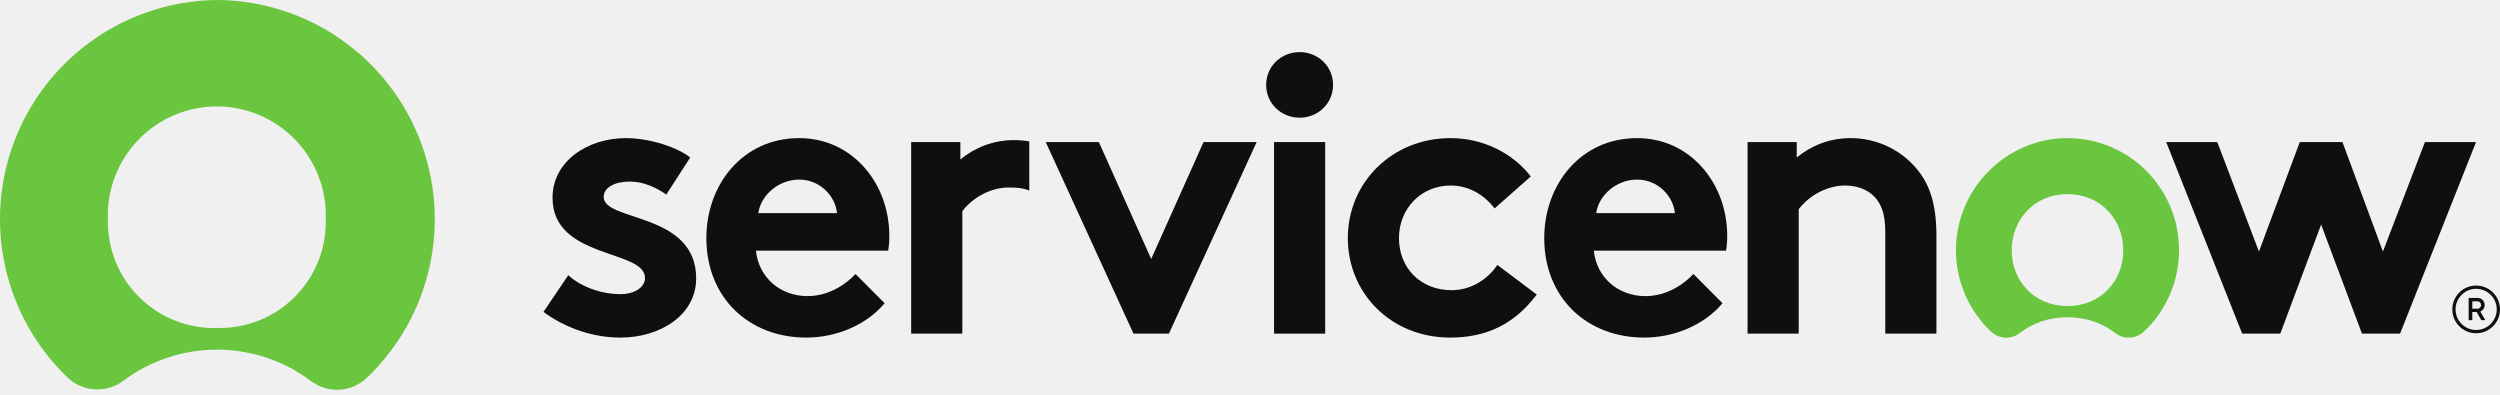
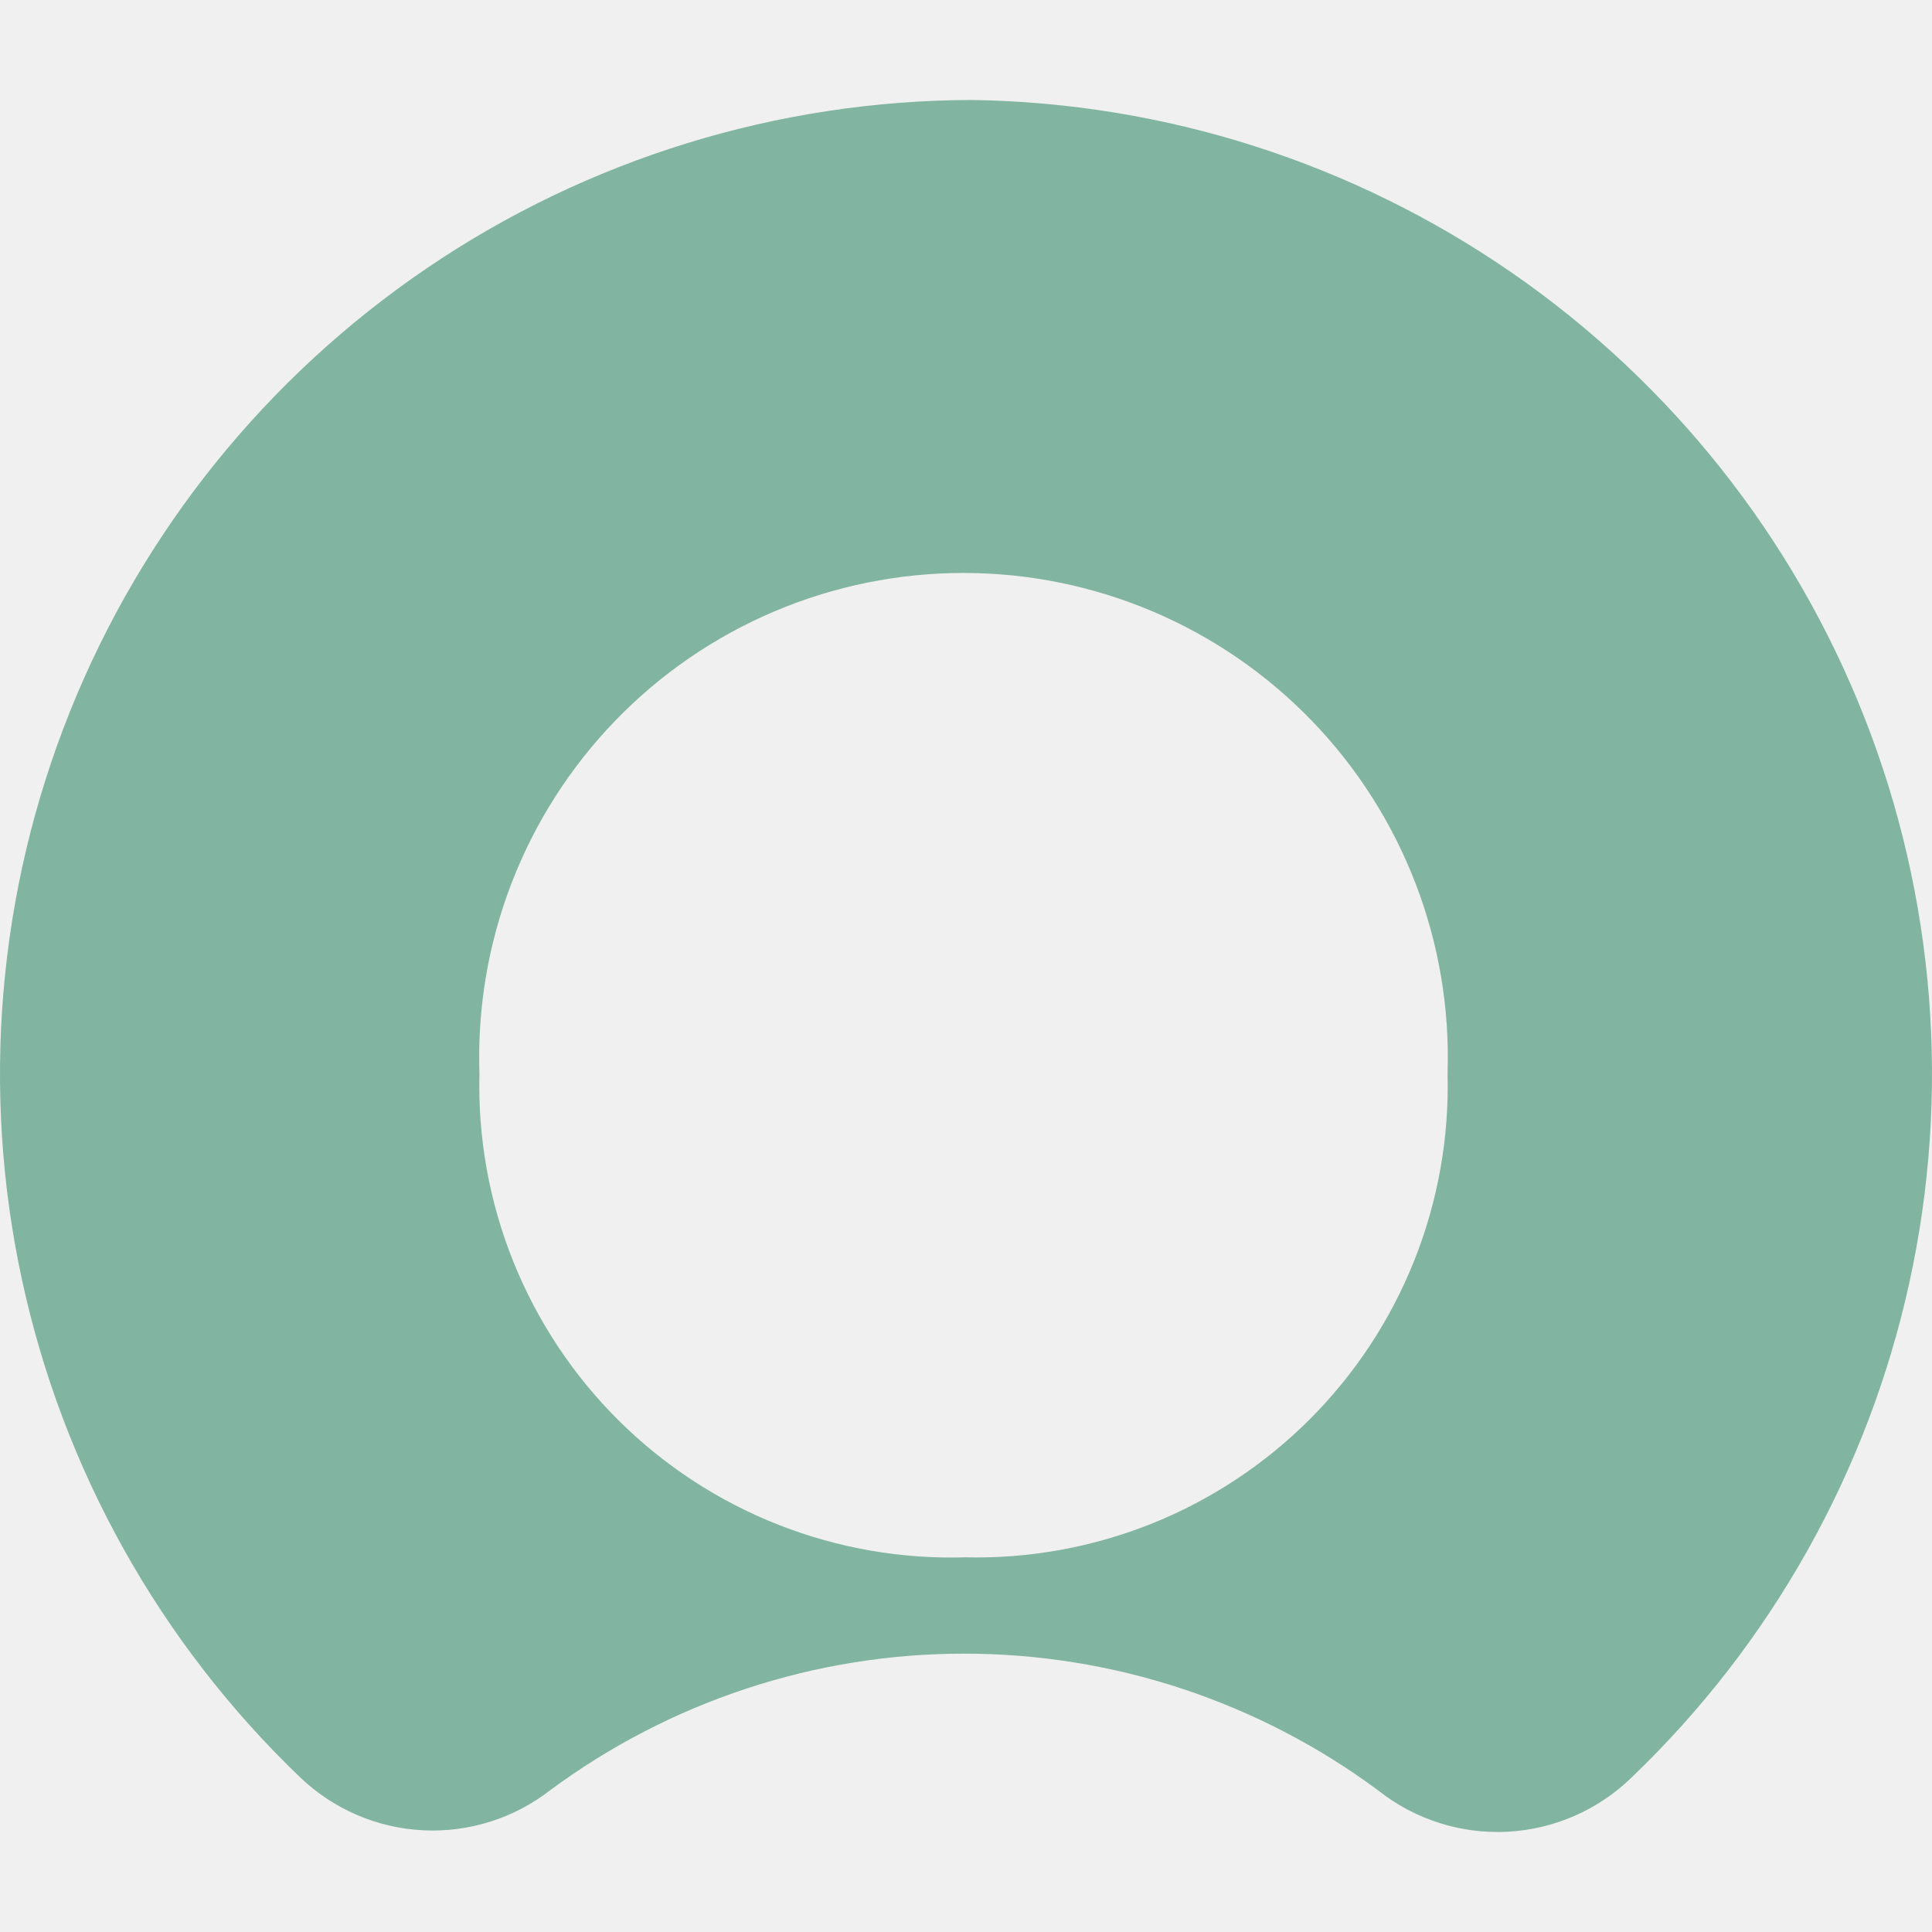
- <svg xmlns="http://www.w3.org/2000/svg" width="368" height="58" viewBox="0 0 368 58" fill="none">
-   <g clip-path="url(#clip0_27_577)">
-     <path fill-rule="evenodd" clip-rule="evenodd" d="M32.195 0C25.76 0.014 19.476 1.952 14.151 5.565C8.826 9.178 4.703 14.301 2.311 20.275C-0.08 26.249 -0.631 32.802 0.73 39.092C2.091 45.381 5.302 51.12 9.949 55.571C11.048 56.619 12.485 57.239 14.002 57.318C15.518 57.397 17.012 56.93 18.213 56.001C22.183 53.057 26.994 51.468 31.936 51.468C36.878 51.468 41.689 53.057 45.658 56.001C46.87 56.96 48.39 57.446 49.934 57.367C51.478 57.288 52.94 56.649 54.047 55.571C58.672 51.144 61.875 45.44 63.248 39.187C64.622 32.934 64.105 26.414 61.762 20.456C59.419 14.497 55.356 9.371 50.092 5.728C44.827 2.086 38.597 0.092 32.195 0ZM32.015 48.275C29.887 48.344 27.767 47.977 25.786 47.198C23.804 46.418 22.003 45.242 20.492 43.741C18.982 42.241 17.794 40.447 17.001 38.471C16.208 36.495 15.828 34.378 15.882 32.249C15.81 30.098 16.172 27.955 16.945 25.946C17.718 23.938 18.888 22.105 20.384 20.558C21.88 19.011 23.672 17.781 25.654 16.941C27.635 16.101 29.765 15.668 31.917 15.668C34.069 15.668 36.2 16.101 38.181 16.941C40.162 17.781 41.954 19.011 43.451 20.558C44.947 22.105 46.116 23.938 46.89 25.946C47.663 27.955 48.024 30.098 47.952 32.249C48.009 34.369 47.633 36.478 46.848 38.448C46.063 40.418 44.884 42.208 43.385 43.707C41.885 45.207 40.096 46.385 38.126 47.171C36.156 47.956 34.046 48.332 31.926 48.275" fill="#6AC63F" />
-     <g class="text" fill="#100F0D">
-       <path fill-rule="evenodd" clip-rule="evenodd" d="M149.3 20.622C146.172 20.622 143.507 21.727 141.364 23.47V20.912H134.124V49.111H141.654V31.088C142.696 29.634 145.303 27.599 148.489 27.599C149.623 27.599 150.661 27.681 151.51 28.051V20.815C150.791 20.689 150.052 20.622 149.3 20.622Z" />
-       <path fill-rule="evenodd" clip-rule="evenodd" d="M83.649 40.506C85.56 42.25 88.515 43.297 91.353 43.297C93.38 43.297 94.944 42.308 94.944 40.913C94.944 36.669 81.332 38.18 81.332 29.11C81.332 23.703 86.545 20.33 92.106 20.33C95.755 20.33 99.752 21.726 101.605 23.179L98.072 28.645C96.624 27.599 94.713 26.726 92.685 26.726C90.6 26.726 88.862 27.54 88.862 28.993C88.862 32.657 102.475 31.204 102.475 40.971C102.475 46.378 97.203 49.693 91.295 49.693C87.413 49.693 83.302 48.355 80 45.913L83.649 40.506Z" />
-       <path fill-rule="evenodd" clip-rule="evenodd" d="M111.621 31.378C111.969 28.819 114.518 26.436 117.645 26.436C120.715 26.436 122.974 28.878 123.206 31.378H111.621ZM130.909 34.75C130.909 26.901 125.407 20.33 117.645 20.33C109.305 20.33 103.976 27.191 103.976 35.04C103.976 43.878 110.289 49.692 118.688 49.692C123.032 49.692 127.492 47.89 130.215 44.634L125.929 40.331C124.597 41.785 122.047 43.588 118.862 43.588C114.865 43.588 111.679 40.854 111.274 36.902H130.736C130.852 36.262 130.909 35.505 130.909 34.75Z" />
-       <path fill-rule="evenodd" clip-rule="evenodd" d="M169.457 38.122L177.16 20.912H184.981L172.063 49.111H166.85L153.933 20.912H161.753L169.457 38.122Z" />
-       <path fill-rule="evenodd" clip-rule="evenodd" d="M191.303 7.67C194.027 7.67 196.227 9.764 196.227 12.496C196.227 15.229 194.027 17.322 191.303 17.322C188.581 17.322 186.38 15.229 186.38 12.496C186.38 9.764 188.581 7.67 191.303 7.67Z" />
-       <path fill-rule="evenodd" clip-rule="evenodd" d="M187.539 49.111H195.069V20.912H187.539V49.111Z" />
-       <path fill-rule="evenodd" clip-rule="evenodd" d="M226.203 43.355C222.901 47.773 218.731 49.692 213.46 49.692C204.771 49.692 198.399 43.18 198.399 35.041C198.399 26.842 204.945 20.33 213.517 20.33C218.383 20.33 222.728 22.598 225.333 25.971L220.005 30.68C218.499 28.703 216.24 27.308 213.517 27.308C209.173 27.308 205.929 30.738 205.929 35.041C205.929 39.459 209.115 42.715 213.691 42.715C216.761 42.715 219.193 40.854 220.411 38.995L226.203 43.355Z" />
-       <path fill-rule="evenodd" clip-rule="evenodd" d="M246.543 31.378C246.312 28.878 244.052 26.436 240.983 26.436C237.855 26.436 235.305 28.819 234.959 31.378H246.543ZM253.552 44.634C250.829 47.89 246.369 49.692 242.025 49.692C233.627 49.692 227.313 43.878 227.313 35.04C227.313 27.191 232.641 20.33 240.983 20.33C248.744 20.33 254.247 26.901 254.247 34.75C254.247 35.505 254.189 36.262 254.073 36.902H234.611C235.016 40.854 238.203 43.588 242.199 43.588C245.385 43.588 247.933 41.785 249.267 40.331L253.552 44.634Z" />
-       <path fill-rule="evenodd" clip-rule="evenodd" d="M257.24 49.111V20.912H264.48V23.179C266.624 21.436 269.288 20.33 272.416 20.33C276.297 20.33 279.829 22.074 282.147 24.866C284.001 27.075 285.043 29.924 285.043 34.75V49.111H277.513V34.168C277.513 31.378 276.876 29.924 275.833 28.878C274.848 27.889 273.343 27.308 271.605 27.308C268.419 27.308 265.813 29.343 264.771 30.796V49.111H257.24Z" />
-     </g>
-     <path fill-rule="evenodd" clip-rule="evenodd" d="M304.336 45.052C299.463 45.052 296.127 41.383 296.127 36.843C296.127 32.302 299.463 28.571 304.336 28.571C309.212 28.571 312.545 32.302 312.545 36.843C312.545 41.383 309.212 45.052 304.336 45.052ZM304.432 20.331C295.435 20.279 287.993 27.641 287.917 36.673C287.879 41.453 289.868 45.77 293.075 48.804C294.241 49.907 296.044 50.015 297.308 49.028C299.177 47.569 301.577 46.7 304.336 46.7C307.095 46.7 309.495 47.569 311.364 49.028C312.64 50.023 314.449 49.895 315.623 48.78C318.783 45.777 320.756 41.524 320.756 36.812C320.756 27.742 313.455 20.383 304.432 20.331Z" fill="#6AC63F" />
-     <g class="text" fill="#100F0D">
-       <path fill-rule="evenodd" clip-rule="evenodd" d="M335.656 49.111H330.048L318.865 20.912H326.384L332.515 37.027L338.527 20.912H344.811L350.768 37.027L356.953 20.912H364.472L353.289 49.111H347.681L341.669 33.054L335.656 49.111Z" />
-       <path d="M363.924 45.45H364.695C364.98 45.45 365.211 45.207 365.211 44.903C365.211 44.594 364.98 44.355 364.695 44.355H363.924V45.45ZM364.56 45.931H363.924V47.124H363.387V43.851H364.695C365.28 43.851 365.747 44.318 365.747 44.903C365.747 45.324 365.481 45.697 365.097 45.852L365.841 47.124H365.252L364.56 45.931Z" />
-       <path d="M364.489 42.033C362.551 42.033 360.979 43.604 360.979 45.543C360.979 47.482 362.551 49.054 364.489 49.054C366.428 49.054 368 47.482 368 45.543C368 43.604 366.428 42.033 364.489 42.033ZM364.489 42.513C366.16 42.513 367.52 43.872 367.52 45.543C367.52 47.214 366.16 48.574 364.489 48.574C362.819 48.574 361.459 47.214 361.459 45.543C361.459 43.872 362.819 42.513 364.489 42.513Z" />
-     </g>
+ <svg xmlns="http://www.w3.org/2000/svg" width="64" height="64" viewBox="0 0 64 64" fill="none">
+   <g clip-path="url(#clip0_26_506)">
+     <path fill-rule="evenodd" clip-rule="evenodd" d="M32.195 3.312C25.76 3.326 19.476 5.264 14.151 8.877C8.826 12.49 4.702 17.613 2.311 23.587C-0.081 29.561 -0.631 36.114 0.73 42.404C2.091 48.693 5.301 54.432 9.949 58.883C11.047 59.931 12.485 60.551 14.001 60.63C15.518 60.709 17.012 60.242 18.213 59.313C22.183 56.369 26.994 54.779 31.936 54.779C36.878 54.779 41.689 56.369 45.658 59.313C46.87 60.272 48.39 60.758 49.934 60.679C51.477 60.599 52.94 59.961 54.047 58.883C58.672 54.456 61.874 48.752 63.248 42.499C64.622 36.246 64.105 29.726 61.762 23.768C59.419 17.809 55.356 12.683 50.091 9.04C44.826 5.398 38.597 3.404 32.195 3.312ZM32.015 51.587C29.887 51.656 27.767 51.289 25.786 50.51C23.804 49.73 22.003 48.554 20.492 47.053C18.982 45.553 17.794 43.759 17.001 41.783C16.208 39.807 15.827 37.69 15.882 35.561C15.81 33.41 16.171 31.267 16.945 29.258C17.718 27.25 18.888 25.418 20.384 23.87C21.88 22.323 23.672 21.093 25.653 20.253C27.635 19.413 29.765 18.98 31.917 18.98C34.069 18.98 36.199 19.413 38.181 20.253C40.162 21.093 41.954 22.323 43.45 23.87C44.946 25.418 46.116 27.25 46.889 29.258C47.663 31.267 48.024 33.41 47.952 35.561C48.009 37.681 47.633 39.79 46.848 41.76C46.062 43.73 44.884 45.52 43.384 47.019C41.885 48.519 40.095 49.697 38.125 50.483C36.155 51.268 34.046 51.644 31.926 51.587" fill="#81B5A1" />
  </g>
  <defs>
-     <clipPath id="clip0_27_577">
-       <rect width="368" height="57.375" fill="white" />
+     <clipPath id="clip0_26_506">
+       <rect width="64" height="64" fill="white" />
    </clipPath>
  </defs>
</svg>
